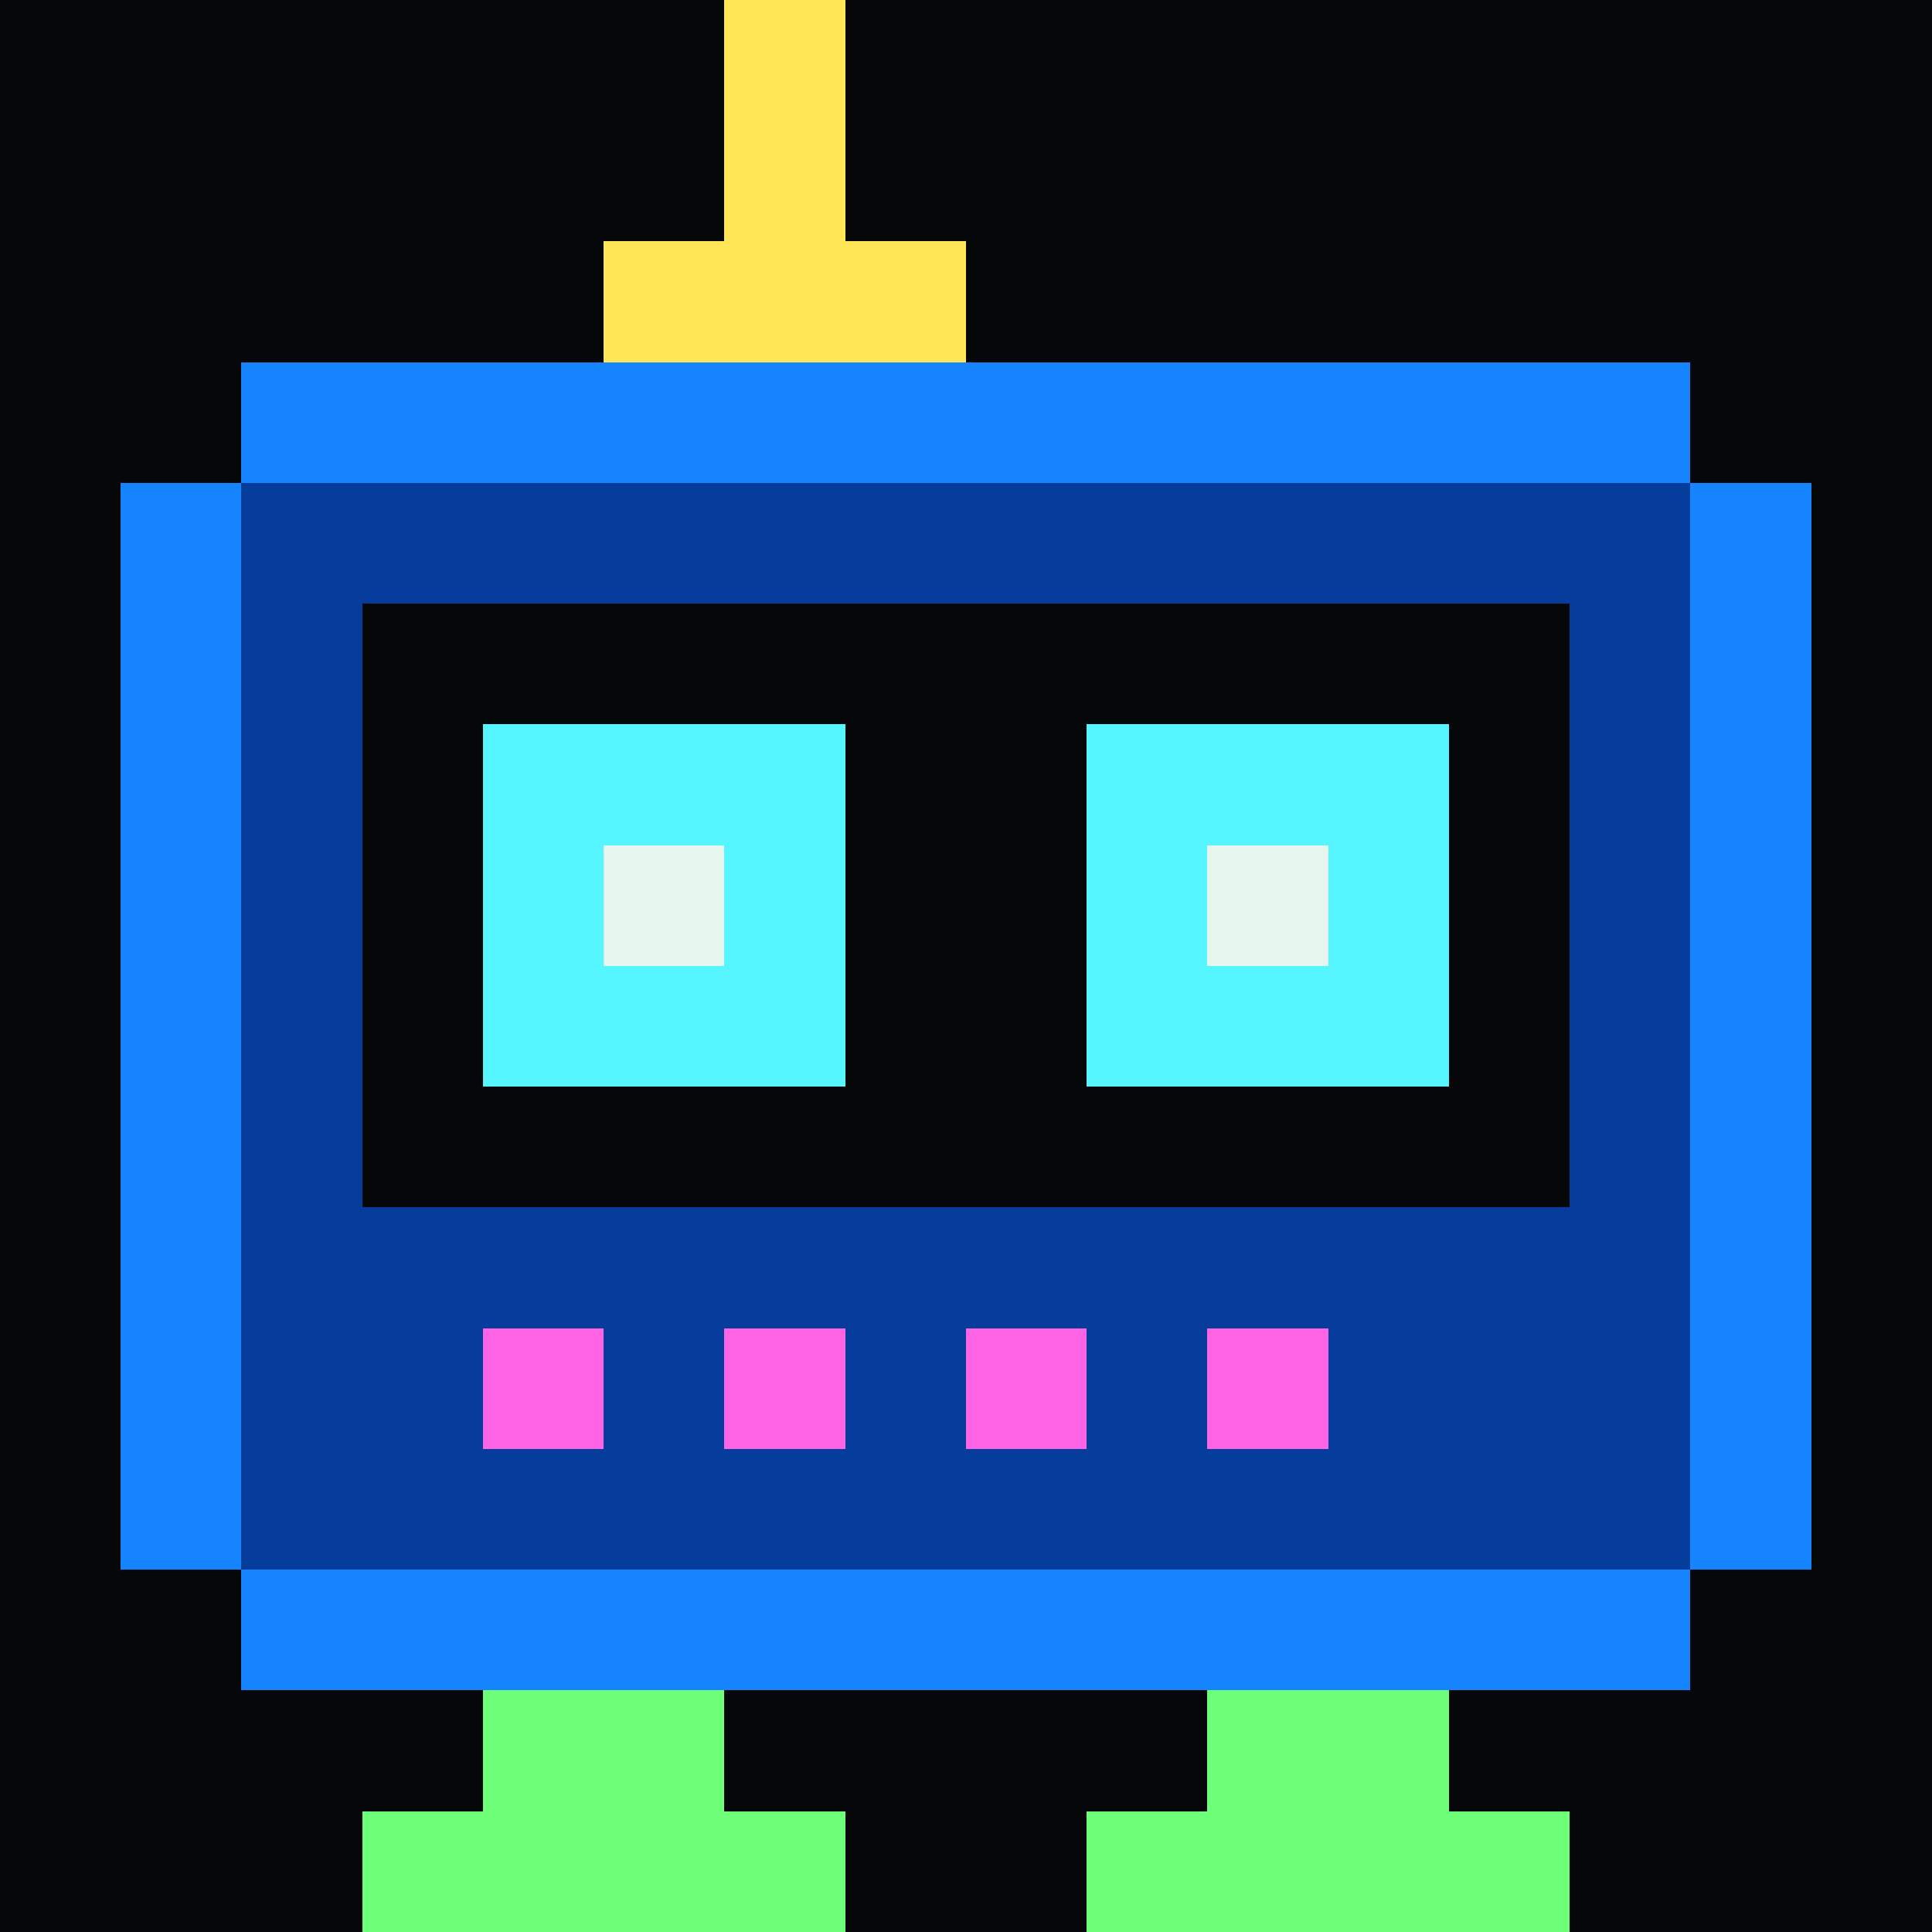
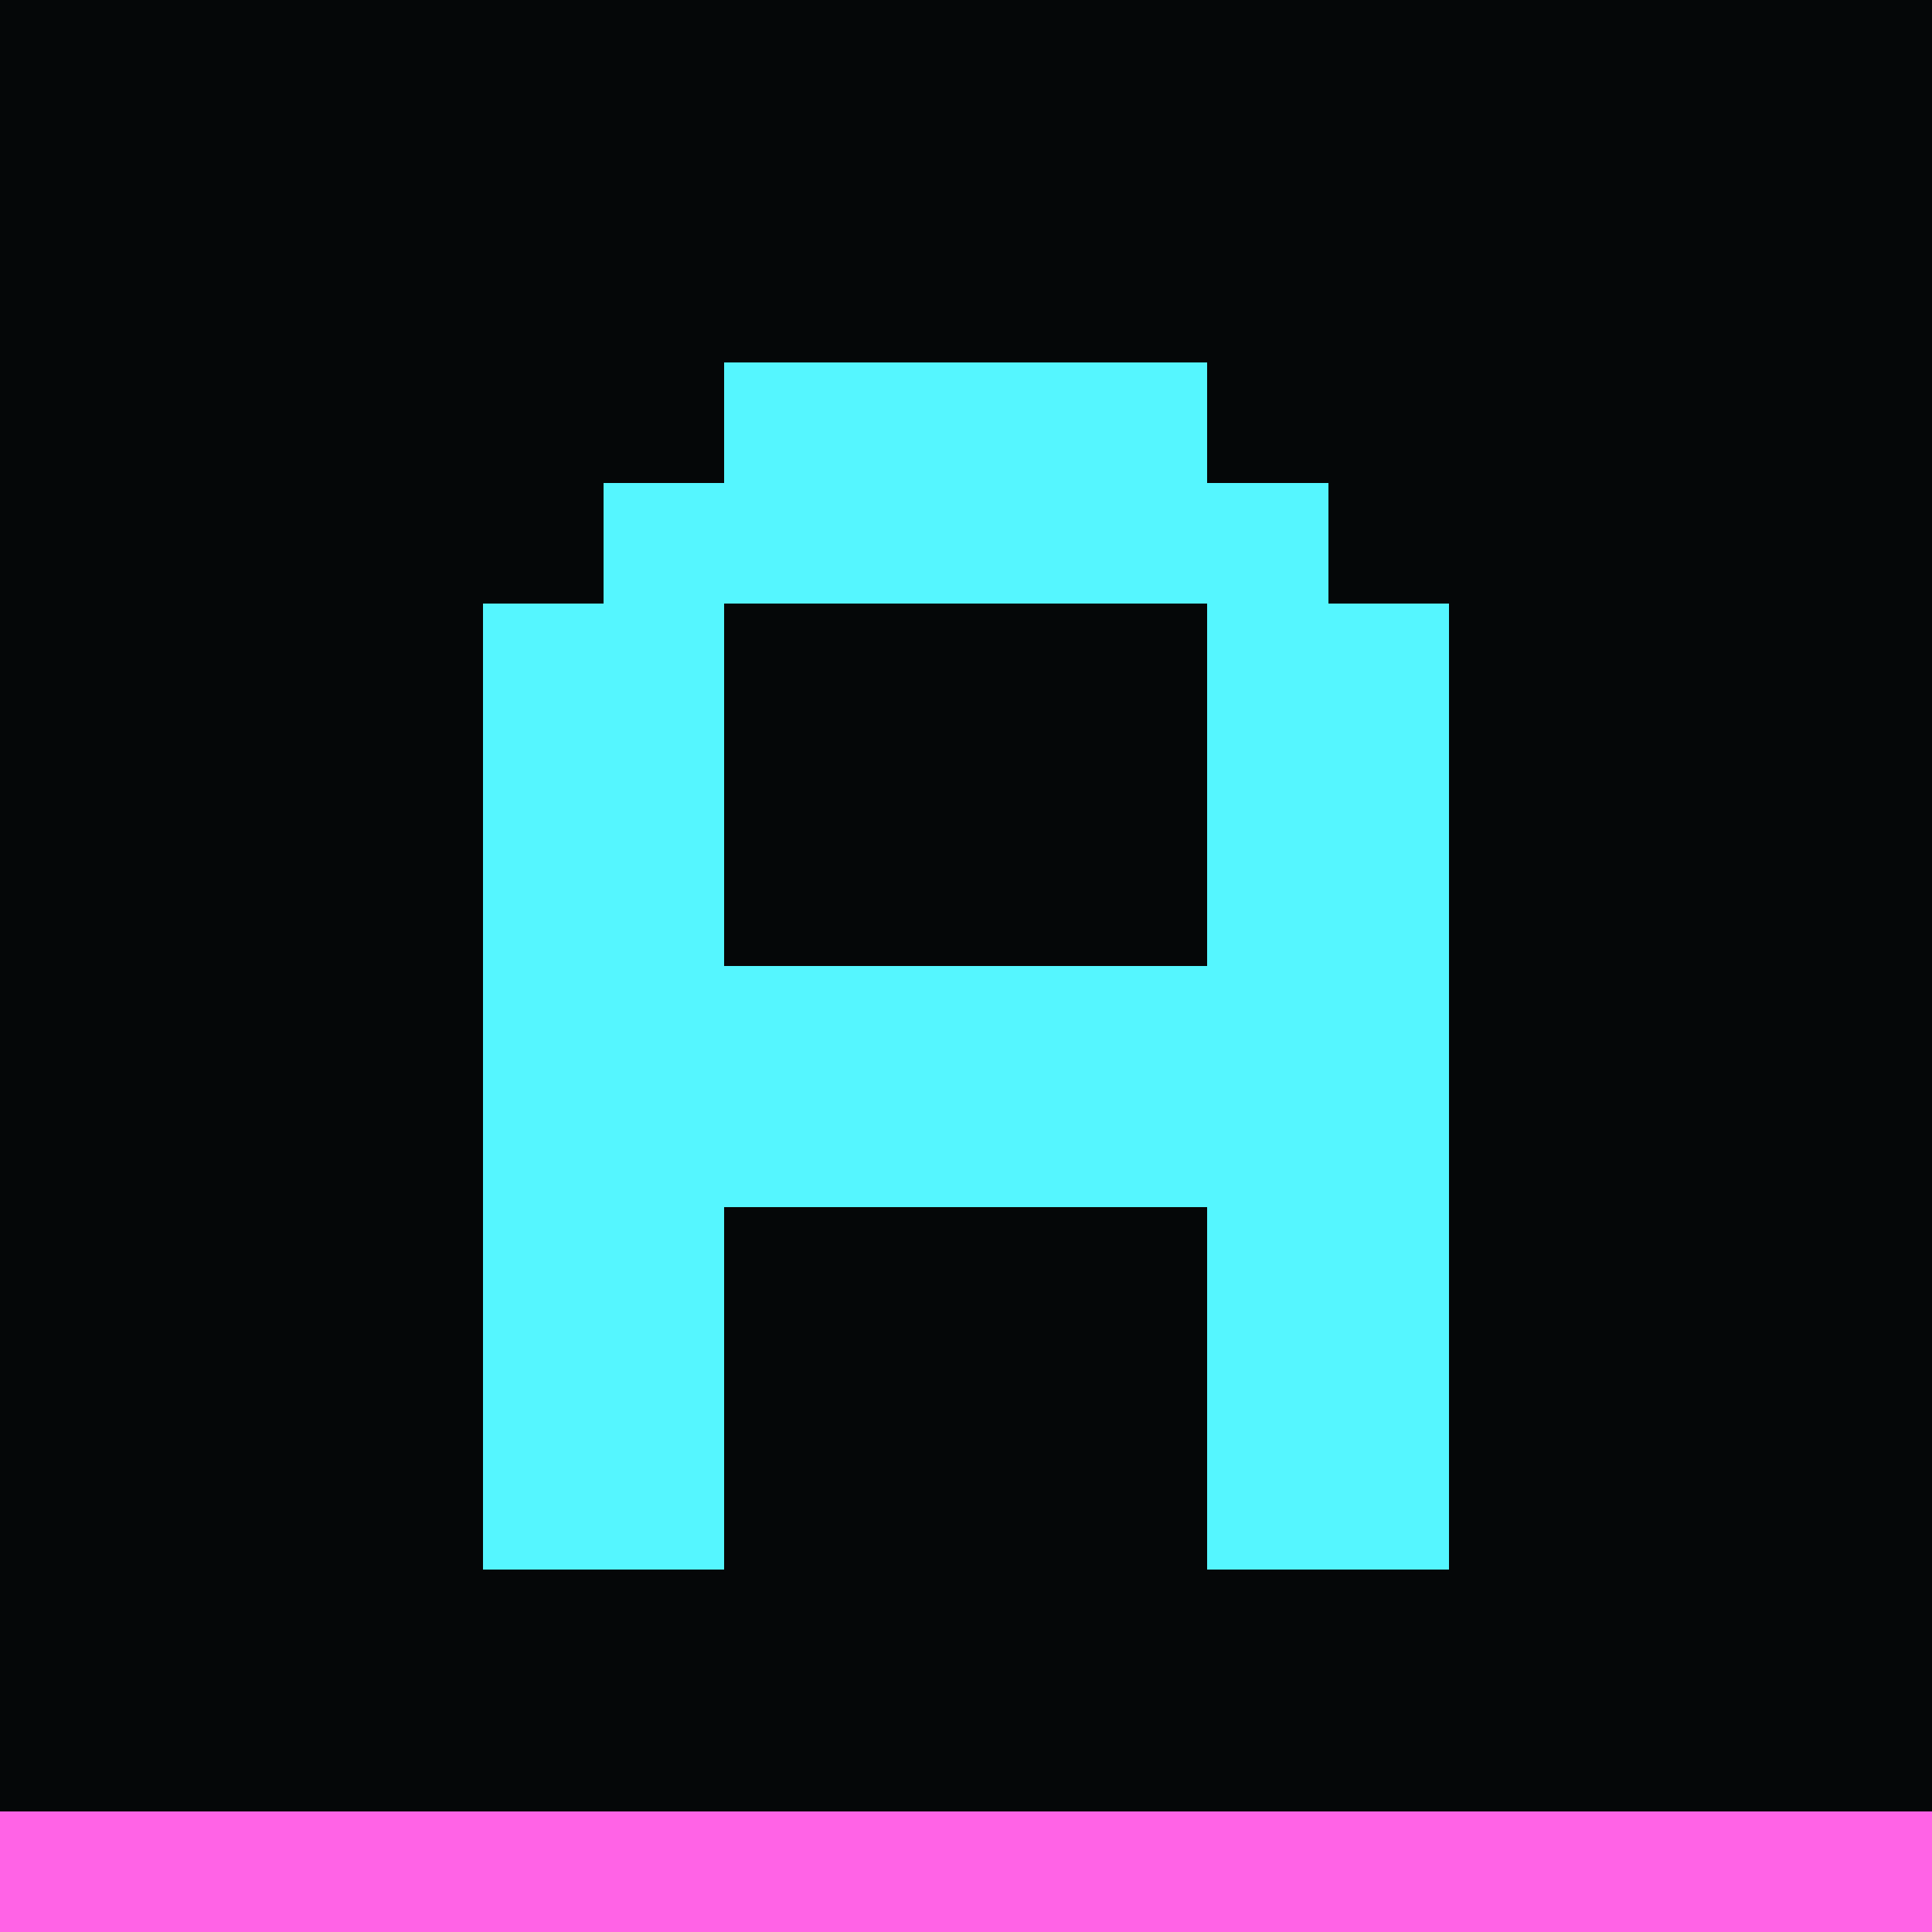
<svg xmlns="http://www.w3.org/2000/svg" viewBox="0 0 16 16" shape-rendering="crispEdges">
  <rect width="16" height="16" fill="#050708" />
-   <rect x="6" y="0" width="1" height="1" fill="#ffe657" />
-   <rect x="6" y="1" width="1" height="1" fill="#ffe657" />
-   <rect x="5" y="2" width="1" height="1" fill="#ffe657" />
-   <rect x="6" y="2" width="1" height="1" fill="#ffe657" />
-   <rect x="7" y="2" width="1" height="1" fill="#ffe657" />
-   <rect x="2" y="3" width="1" height="1" fill="#1684ff" />
-   <rect x="3" y="3" width="1" height="1" fill="#1684ff" />
-   <rect x="4" y="3" width="1" height="1" fill="#1684ff" />
-   <rect x="5" y="3" width="1" height="1" fill="#1684ff" />
-   <rect x="6" y="3" width="1" height="1" fill="#1684ff" />
-   <rect x="7" y="3" width="1" height="1" fill="#1684ff" />
-   <rect x="8" y="3" width="1" height="1" fill="#1684ff" />
-   <rect x="9" y="3" width="1" height="1" fill="#1684ff" />
-   <rect x="10" y="3" width="1" height="1" fill="#1684ff" />
-   <rect x="11" y="3" width="1" height="1" fill="#1684ff" />
-   <rect x="12" y="3" width="1" height="1" fill="#1684ff" />
-   <rect x="13" y="3" width="1" height="1" fill="#1684ff" />
-   <rect x="1" y="4" width="1" height="1" fill="#1684ff" />
-   <rect x="2" y="4" width="1" height="1" fill="#063d9d" />
-   <rect x="3" y="4" width="1" height="1" fill="#063d9d" />
-   <rect x="4" y="4" width="1" height="1" fill="#063d9d" />
-   <rect x="5" y="4" width="1" height="1" fill="#063d9d" />
-   <rect x="6" y="4" width="1" height="1" fill="#063d9d" />
-   <rect x="7" y="4" width="1" height="1" fill="#063d9d" />
-   <rect x="8" y="4" width="1" height="1" fill="#063d9d" />
-   <rect x="9" y="4" width="1" height="1" fill="#063d9d" />
-   <rect x="10" y="4" width="1" height="1" fill="#063d9d" />
-   <rect x="11" y="4" width="1" height="1" fill="#063d9d" />
-   <rect x="12" y="4" width="1" height="1" fill="#063d9d" />
-   <rect x="13" y="4" width="1" height="1" fill="#063d9d" />
-   <rect x="14" y="4" width="1" height="1" fill="#1684ff" />
-   <rect x="1" y="5" width="1" height="1" fill="#1684ff" />
-   <rect x="2" y="5" width="1" height="1" fill="#063d9d" />
-   <rect x="3" y="5" width="1" height="1" fill="#050708" />
-   <rect x="4" y="5" width="1" height="1" fill="#050708" />
-   <rect x="5" y="5" width="1" height="1" fill="#050708" />
-   <rect x="6" y="5" width="1" height="1" fill="#050708" />
-   <rect x="7" y="5" width="1" height="1" fill="#050708" />
-   <rect x="8" y="5" width="1" height="1" fill="#050708" />
-   <rect x="9" y="5" width="1" height="1" fill="#050708" />
-   <rect x="10" y="5" width="1" height="1" fill="#050708" />
-   <rect x="11" y="5" width="1" height="1" fill="#050708" />
-   <rect x="12" y="5" width="1" height="1" fill="#050708" />
-   <rect x="13" y="5" width="1" height="1" fill="#063d9d" />
-   <rect x="14" y="5" width="1" height="1" fill="#1684ff" />
-   <rect x="1" y="6" width="1" height="1" fill="#1684ff" />
-   <rect x="2" y="6" width="1" height="1" fill="#063d9d" />
-   <rect x="3" y="6" width="1" height="1" fill="#050708" />
-   <rect x="4" y="6" width="1" height="1" fill="#55f6ff" />
-   <rect x="5" y="6" width="1" height="1" fill="#55f6ff" />
-   <rect x="6" y="6" width="1" height="1" fill="#55f6ff" />
-   <rect x="7" y="6" width="1" height="1" fill="#050708" />
-   <rect x="8" y="6" width="1" height="1" fill="#050708" />
-   <rect x="9" y="6" width="1" height="1" fill="#55f6ff" />
-   <rect x="10" y="6" width="1" height="1" fill="#55f6ff" />
-   <rect x="11" y="6" width="1" height="1" fill="#55f6ff" />
-   <rect x="12" y="6" width="1" height="1" fill="#050708" />
-   <rect x="13" y="6" width="1" height="1" fill="#063d9d" />
-   <rect x="14" y="6" width="1" height="1" fill="#1684ff" />
-   <rect x="1" y="7" width="1" height="1" fill="#1684ff" />
-   <rect x="2" y="7" width="1" height="1" fill="#063d9d" />
-   <rect x="3" y="7" width="1" height="1" fill="#050708" />
-   <rect x="4" y="7" width="1" height="1" fill="#55f6ff" />
-   <rect x="5" y="7" width="1" height="1" fill="#e6f6ef" />
-   <rect x="6" y="7" width="1" height="1" fill="#55f6ff" />
-   <rect x="7" y="7" width="1" height="1" fill="#050708" />
-   <rect x="8" y="7" width="1" height="1" fill="#050708" />
-   <rect x="9" y="7" width="1" height="1" fill="#55f6ff" />
-   <rect x="10" y="7" width="1" height="1" fill="#e6f6ef" />
-   <rect x="11" y="7" width="1" height="1" fill="#55f6ff" />
-   <rect x="12" y="7" width="1" height="1" fill="#050708" />
-   <rect x="13" y="7" width="1" height="1" fill="#063d9d" />
-   <rect x="14" y="7" width="1" height="1" fill="#1684ff" />
-   <rect x="1" y="8" width="1" height="1" fill="#1684ff" />
-   <rect x="2" y="8" width="1" height="1" fill="#063d9d" />
-   <rect x="3" y="8" width="1" height="1" fill="#050708" />
-   <rect x="4" y="8" width="1" height="1" fill="#55f6ff" />
-   <rect x="5" y="8" width="1" height="1" fill="#55f6ff" />
-   <rect x="6" y="8" width="1" height="1" fill="#55f6ff" />
-   <rect x="7" y="8" width="1" height="1" fill="#050708" />
-   <rect x="8" y="8" width="1" height="1" fill="#050708" />
-   <rect x="9" y="8" width="1" height="1" fill="#55f6ff" />
-   <rect x="10" y="8" width="1" height="1" fill="#55f6ff" />
-   <rect x="11" y="8" width="1" height="1" fill="#55f6ff" />
-   <rect x="12" y="8" width="1" height="1" fill="#050708" />
-   <rect x="13" y="8" width="1" height="1" fill="#063d9d" />
-   <rect x="14" y="8" width="1" height="1" fill="#1684ff" />
-   <rect x="1" y="9" width="1" height="1" fill="#1684ff" />
-   <rect x="2" y="9" width="1" height="1" fill="#063d9d" />
-   <rect x="3" y="9" width="1" height="1" fill="#050708" />
-   <rect x="4" y="9" width="1" height="1" fill="#050708" />
-   <rect x="5" y="9" width="1" height="1" fill="#050708" />
-   <rect x="6" y="9" width="1" height="1" fill="#050708" />
-   <rect x="7" y="9" width="1" height="1" fill="#050708" />
-   <rect x="8" y="9" width="1" height="1" fill="#050708" />
-   <rect x="9" y="9" width="1" height="1" fill="#050708" />
-   <rect x="10" y="9" width="1" height="1" fill="#050708" />
-   <rect x="11" y="9" width="1" height="1" fill="#050708" />
-   <rect x="12" y="9" width="1" height="1" fill="#050708" />
-   <rect x="13" y="9" width="1" height="1" fill="#063d9d" />
-   <rect x="14" y="9" width="1" height="1" fill="#1684ff" />
-   <rect x="1" y="10" width="1" height="1" fill="#1684ff" />
-   <rect x="2" y="10" width="1" height="1" fill="#063d9d" />
-   <rect x="3" y="10" width="1" height="1" fill="#063d9d" />
-   <rect x="4" y="10" width="1" height="1" fill="#063d9d" />
-   <rect x="5" y="10" width="1" height="1" fill="#063d9d" />
-   <rect x="6" y="10" width="1" height="1" fill="#063d9d" />
-   <rect x="7" y="10" width="1" height="1" fill="#063d9d" />
-   <rect x="8" y="10" width="1" height="1" fill="#063d9d" />
-   <rect x="9" y="10" width="1" height="1" fill="#063d9d" />
-   <rect x="10" y="10" width="1" height="1" fill="#063d9d" />
-   <rect x="11" y="10" width="1" height="1" fill="#063d9d" />
-   <rect x="12" y="10" width="1" height="1" fill="#063d9d" />
-   <rect x="13" y="10" width="1" height="1" fill="#063d9d" />
-   <rect x="14" y="10" width="1" height="1" fill="#1684ff" />
-   <rect x="1" y="11" width="1" height="1" fill="#1684ff" />
-   <rect x="2" y="11" width="1" height="1" fill="#063d9d" />
-   <rect x="3" y="11" width="1" height="1" fill="#063d9d" />
-   <rect x="4" y="11" width="1" height="1" fill="#ff63e6" />
-   <rect x="5" y="11" width="1" height="1" fill="#063d9d" />
-   <rect x="6" y="11" width="1" height="1" fill="#ff63e6" />
-   <rect x="7" y="11" width="1" height="1" fill="#063d9d" />
-   <rect x="8" y="11" width="1" height="1" fill="#ff63e6" />
-   <rect x="9" y="11" width="1" height="1" fill="#063d9d" />
-   <rect x="10" y="11" width="1" height="1" fill="#ff63e6" />
-   <rect x="11" y="11" width="1" height="1" fill="#063d9d" />
-   <rect x="12" y="11" width="1" height="1" fill="#063d9d" />
-   <rect x="13" y="11" width="1" height="1" fill="#063d9d" />
-   <rect x="14" y="11" width="1" height="1" fill="#1684ff" />
-   <rect x="1" y="12" width="1" height="1" fill="#1684ff" />
-   <rect x="2" y="12" width="1" height="1" fill="#063d9d" />
-   <rect x="3" y="12" width="1" height="1" fill="#063d9d" />
-   <rect x="4" y="12" width="1" height="1" fill="#063d9d" />
-   <rect x="5" y="12" width="1" height="1" fill="#063d9d" />
-   <rect x="6" y="12" width="1" height="1" fill="#063d9d" />
-   <rect x="7" y="12" width="1" height="1" fill="#063d9d" />
-   <rect x="8" y="12" width="1" height="1" fill="#063d9d" />
-   <rect x="9" y="12" width="1" height="1" fill="#063d9d" />
-   <rect x="10" y="12" width="1" height="1" fill="#063d9d" />
-   <rect x="11" y="12" width="1" height="1" fill="#063d9d" />
-   <rect x="12" y="12" width="1" height="1" fill="#063d9d" />
-   <rect x="13" y="12" width="1" height="1" fill="#063d9d" />
-   <rect x="14" y="12" width="1" height="1" fill="#1684ff" />
-   <rect x="2" y="13" width="1" height="1" fill="#1684ff" />
-   <rect x="3" y="13" width="1" height="1" fill="#1684ff" />
-   <rect x="4" y="13" width="1" height="1" fill="#1684ff" />
-   <rect x="5" y="13" width="1" height="1" fill="#1684ff" />
-   <rect x="6" y="13" width="1" height="1" fill="#1684ff" />
-   <rect x="7" y="13" width="1" height="1" fill="#1684ff" />
-   <rect x="8" y="13" width="1" height="1" fill="#1684ff" />
-   <rect x="9" y="13" width="1" height="1" fill="#1684ff" />
-   <rect x="10" y="13" width="1" height="1" fill="#1684ff" />
-   <rect x="11" y="13" width="1" height="1" fill="#1684ff" />
-   <rect x="12" y="13" width="1" height="1" fill="#1684ff" />
-   <rect x="13" y="13" width="1" height="1" fill="#1684ff" />
-   <rect x="4" y="14" width="1" height="1" fill="#6dff77" />
-   <rect x="5" y="14" width="1" height="1" fill="#6dff77" />
-   <rect x="10" y="14" width="1" height="1" fill="#6dff77" />
-   <rect x="11" y="14" width="1" height="1" fill="#6dff77" />
-   <rect x="3" y="15" width="1" height="1" fill="#6dff77" />
-   <rect x="4" y="15" width="1" height="1" fill="#6dff77" />
-   <rect x="5" y="15" width="1" height="1" fill="#6dff77" />
-   <rect x="6" y="15" width="1" height="1" fill="#6dff77" />
-   <rect x="9" y="15" width="1" height="1" fill="#6dff77" />
-   <rect x="10" y="15" width="1" height="1" fill="#6dff77" />
-   <rect x="11" y="15" width="1" height="1" fill="#6dff77" />
-   <rect x="12" y="15" width="1" height="1" fill="#6dff77" />
+   <path fill="#55f6ff" d="M6 3h4v1h1v1h1v8h-2v-3H6v3H4V5h1V4h1zm0 2v3h4V5z" />
+   <rect x="0" y="15" width="16" height="1" fill="#ff63e6" />
</svg>
